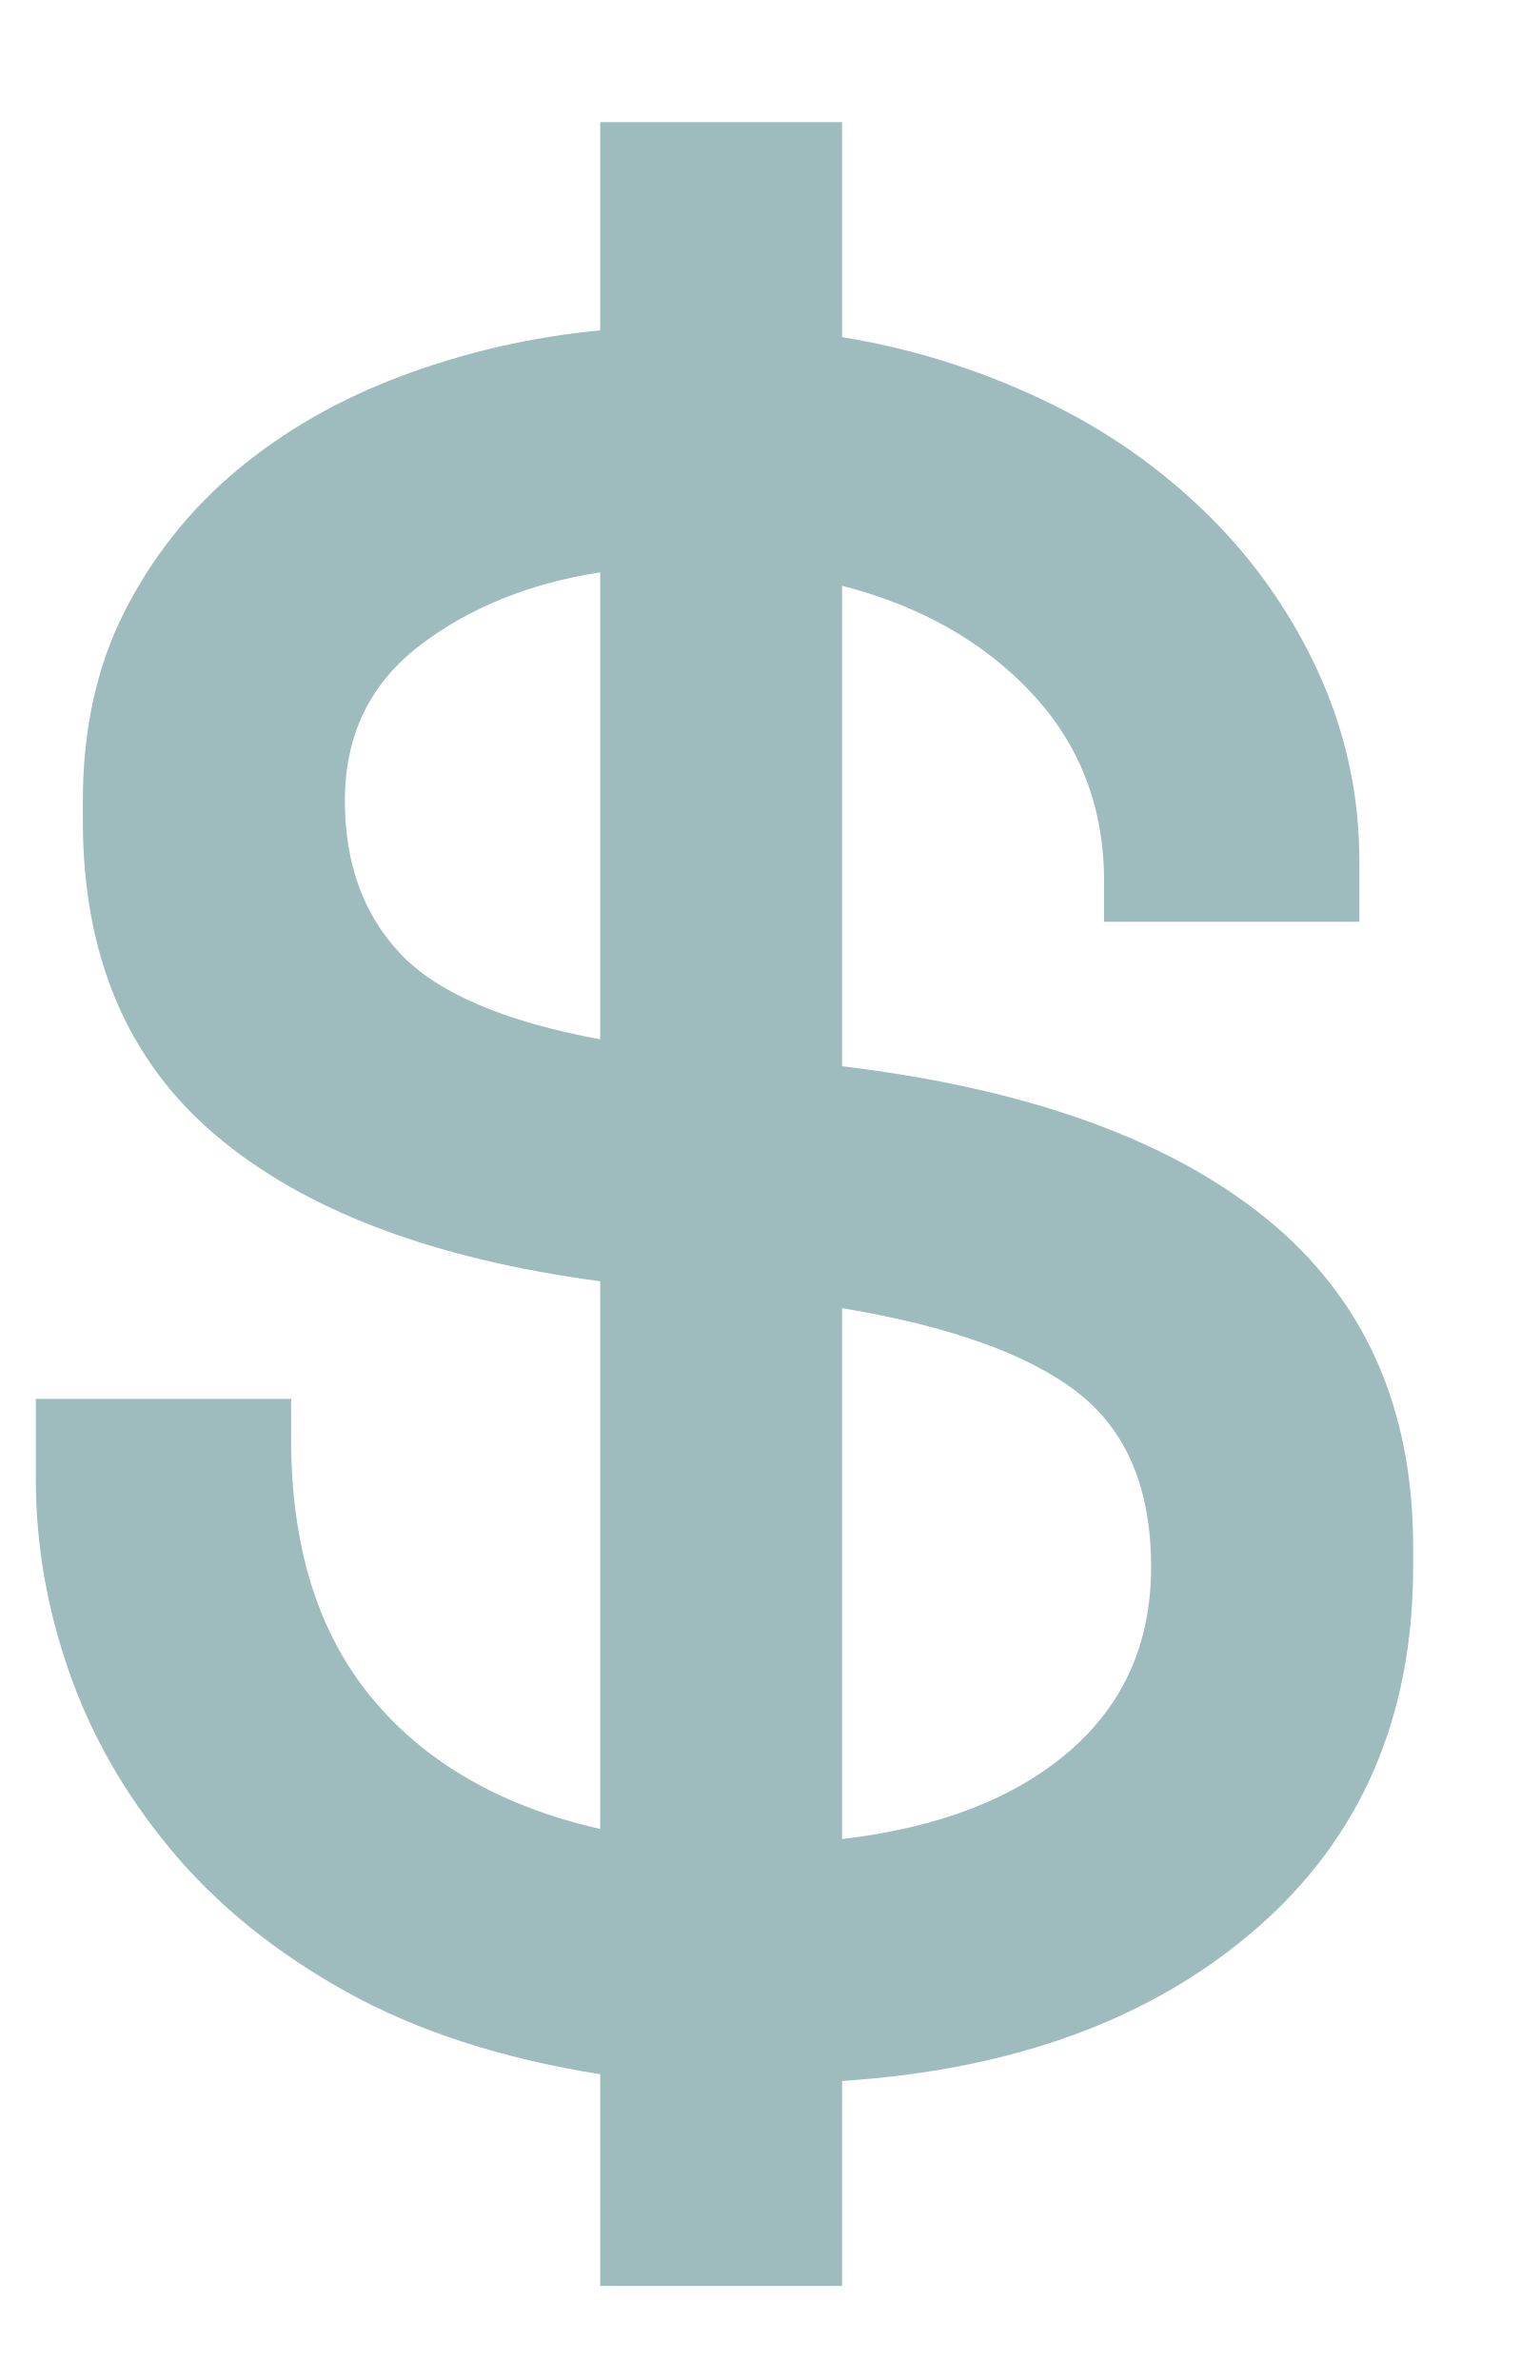
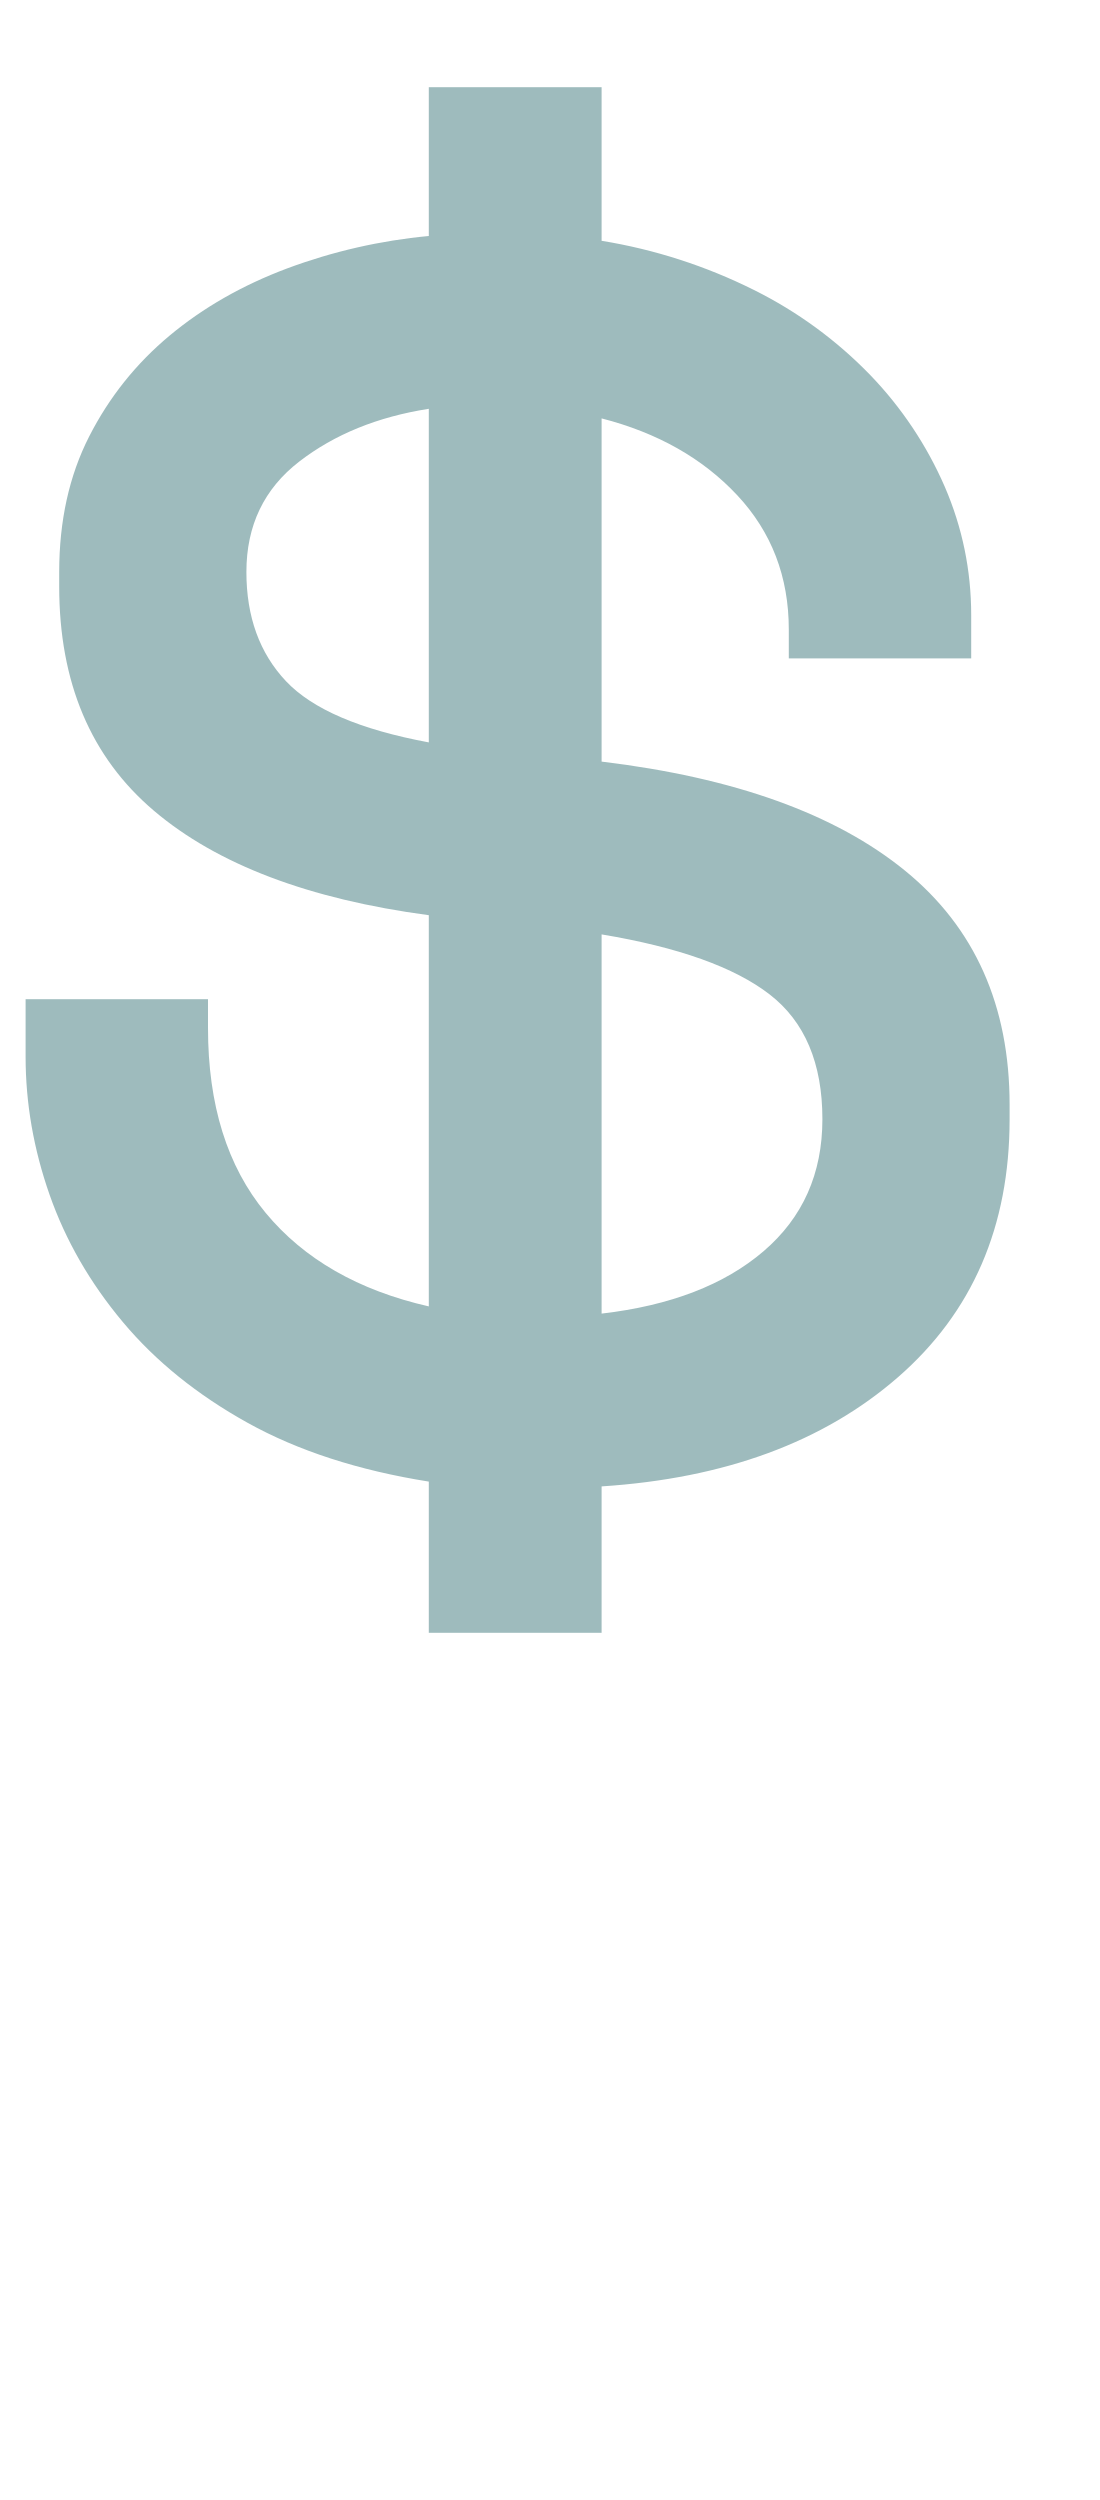
- <svg xmlns="http://www.w3.org/2000/svg" width="11" height="17">
+ <svg xmlns="http://www.w3.org/2000/svg" width="11" height="25">
  <path fill="#9EBBBD" d="M6.016 16.328v-1.464c1.232-.08 2.22-.444 2.964-1.092.744-.648 1.116-1.508 1.116-2.58v-.144c0-.992-.348-1.772-1.044-2.34-.696-.568-1.708-.932-3.036-1.092V4.184c.56.144 1.012.4 1.356.768.344.368.516.816.516 1.344v.288h1.824v-.432c0-.448-.088-.876-.264-1.284a3.783 3.783 0 00-.744-1.116A4.251 4.251 0 007.54 2.9a5.324 5.324 0 00-1.524-.492V.872H4.288V2.36a5.532 5.532 0 00-1.416.324c-.448.168-.84.392-1.176.672-.336.28-.604.616-.804 1.008-.2.392-.3.844-.3 1.356v.144c0 .96.316 1.708.948 2.244.632.536 1.548.884 2.748 1.044v3.912c-.704-.16-1.248-.472-1.632-.936-.384-.464-.576-1.08-.576-1.848v-.288H.256v.576c0 .464.08.924.24 1.38.16.456.404.88.732 1.272.328.392.744.728 1.248 1.008s1.108.476 1.812.588v1.512h1.728zM4.288 7.424c-.688-.128-1.164-.332-1.428-.612-.264-.28-.396-.644-.396-1.092 0-.464.176-.832.528-1.104.352-.272.784-.448 1.296-.528v3.336zm1.728 5.712V9.344c.768.128 1.328.328 1.68.6.352.272.528.688.528 1.248 0 .544-.196.984-.588 1.32-.392.336-.932.544-1.62.624z" />
</svg>
